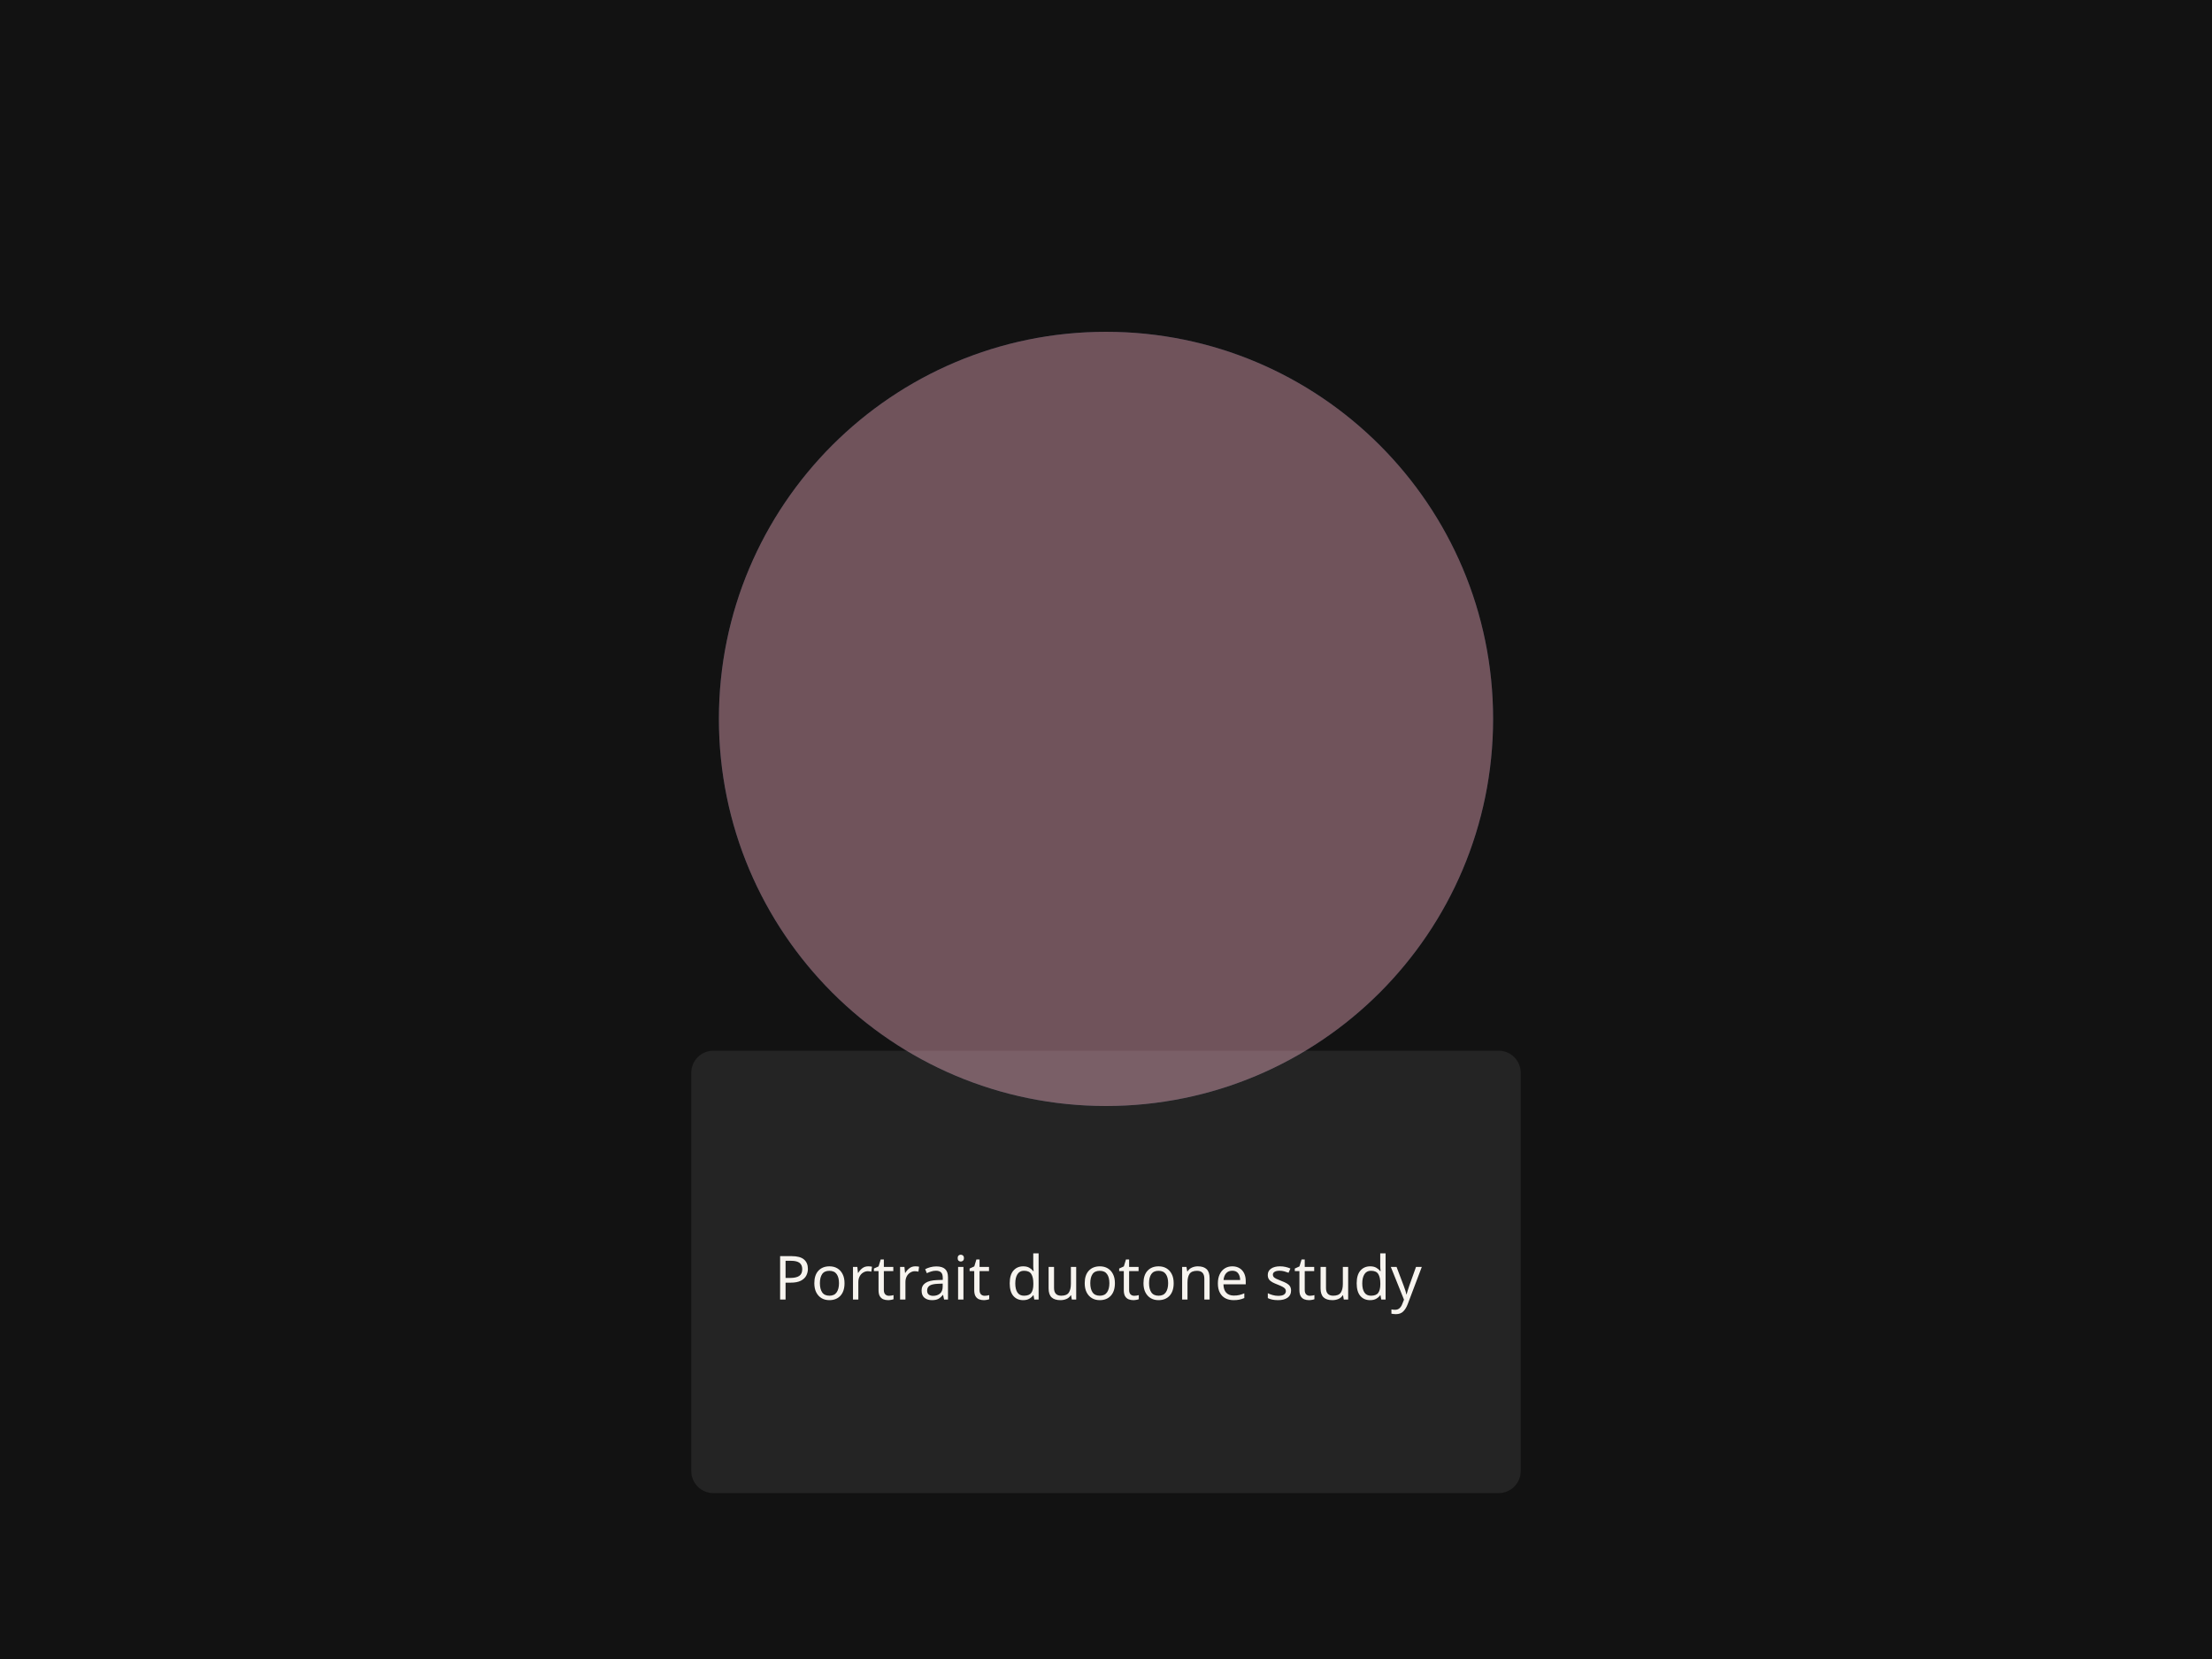
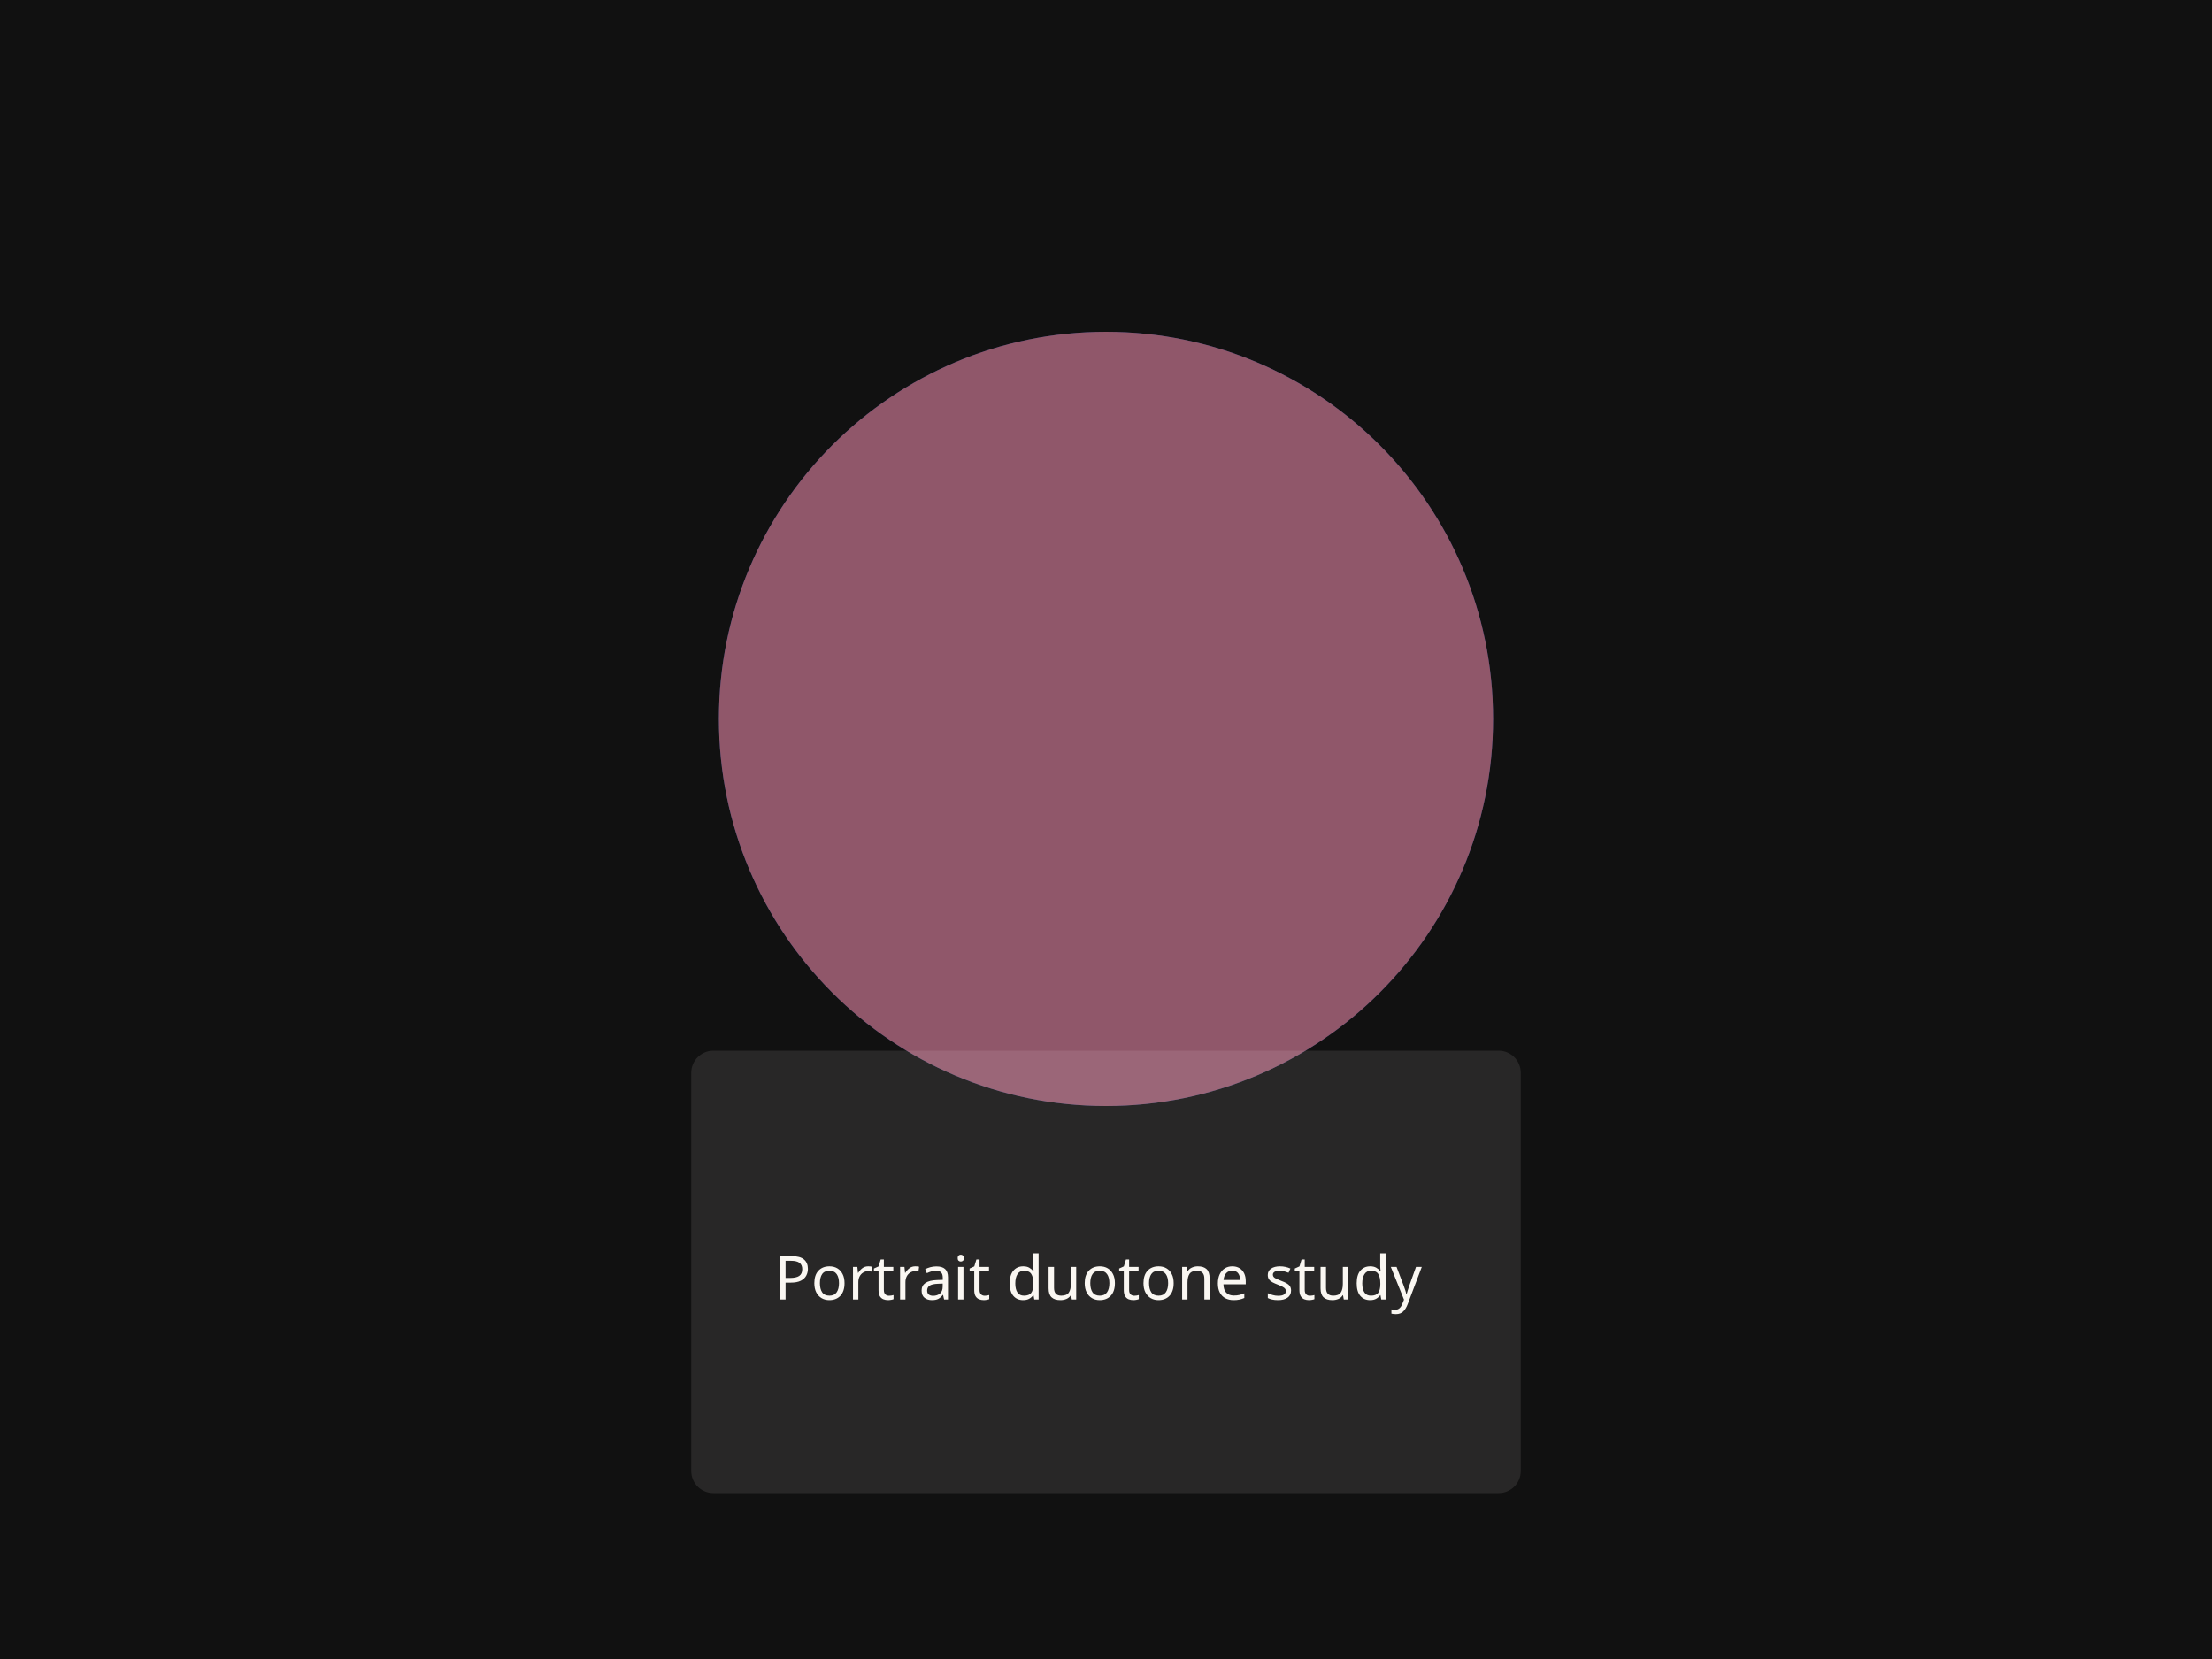
<svg xmlns="http://www.w3.org/2000/svg" viewBox="0 0 800 600" fill="none">
-   <rect width="800" height="600" fill="#121212" />
-   <circle cx="400" cy="260" r="140" fill="#2F4F8A" />
-   <circle cx="400" cy="260" r="140" fill="#E85D04" fill-opacity=".35" />
-   <rect x="250" y="380" width="300" height="160" rx="8" fill="#F7F4EF" fill-opacity=".08" />
-   <text x="280" y="470" fill="#F7F4EF" font-family="sans-serif" font-size="22">Portrait duotone study</text>
+   <rect width="800" height="600" fill="#111111" />
+   <circle cx="400" cy="260" r="140" fill="#2160D4" />
+   <circle cx="400" cy="260" r="140" fill="#FF4F00" fill-opacity=".5" />
+   <rect x="250" y="380" width="300" height="160" rx="8" fill="#FAF7F2" fill-opacity=".1" />
+   <text x="280" y="470" fill="#FAF7F2" font-family="sans-serif" font-size="22">Portrait duotone study</text>
</svg>
